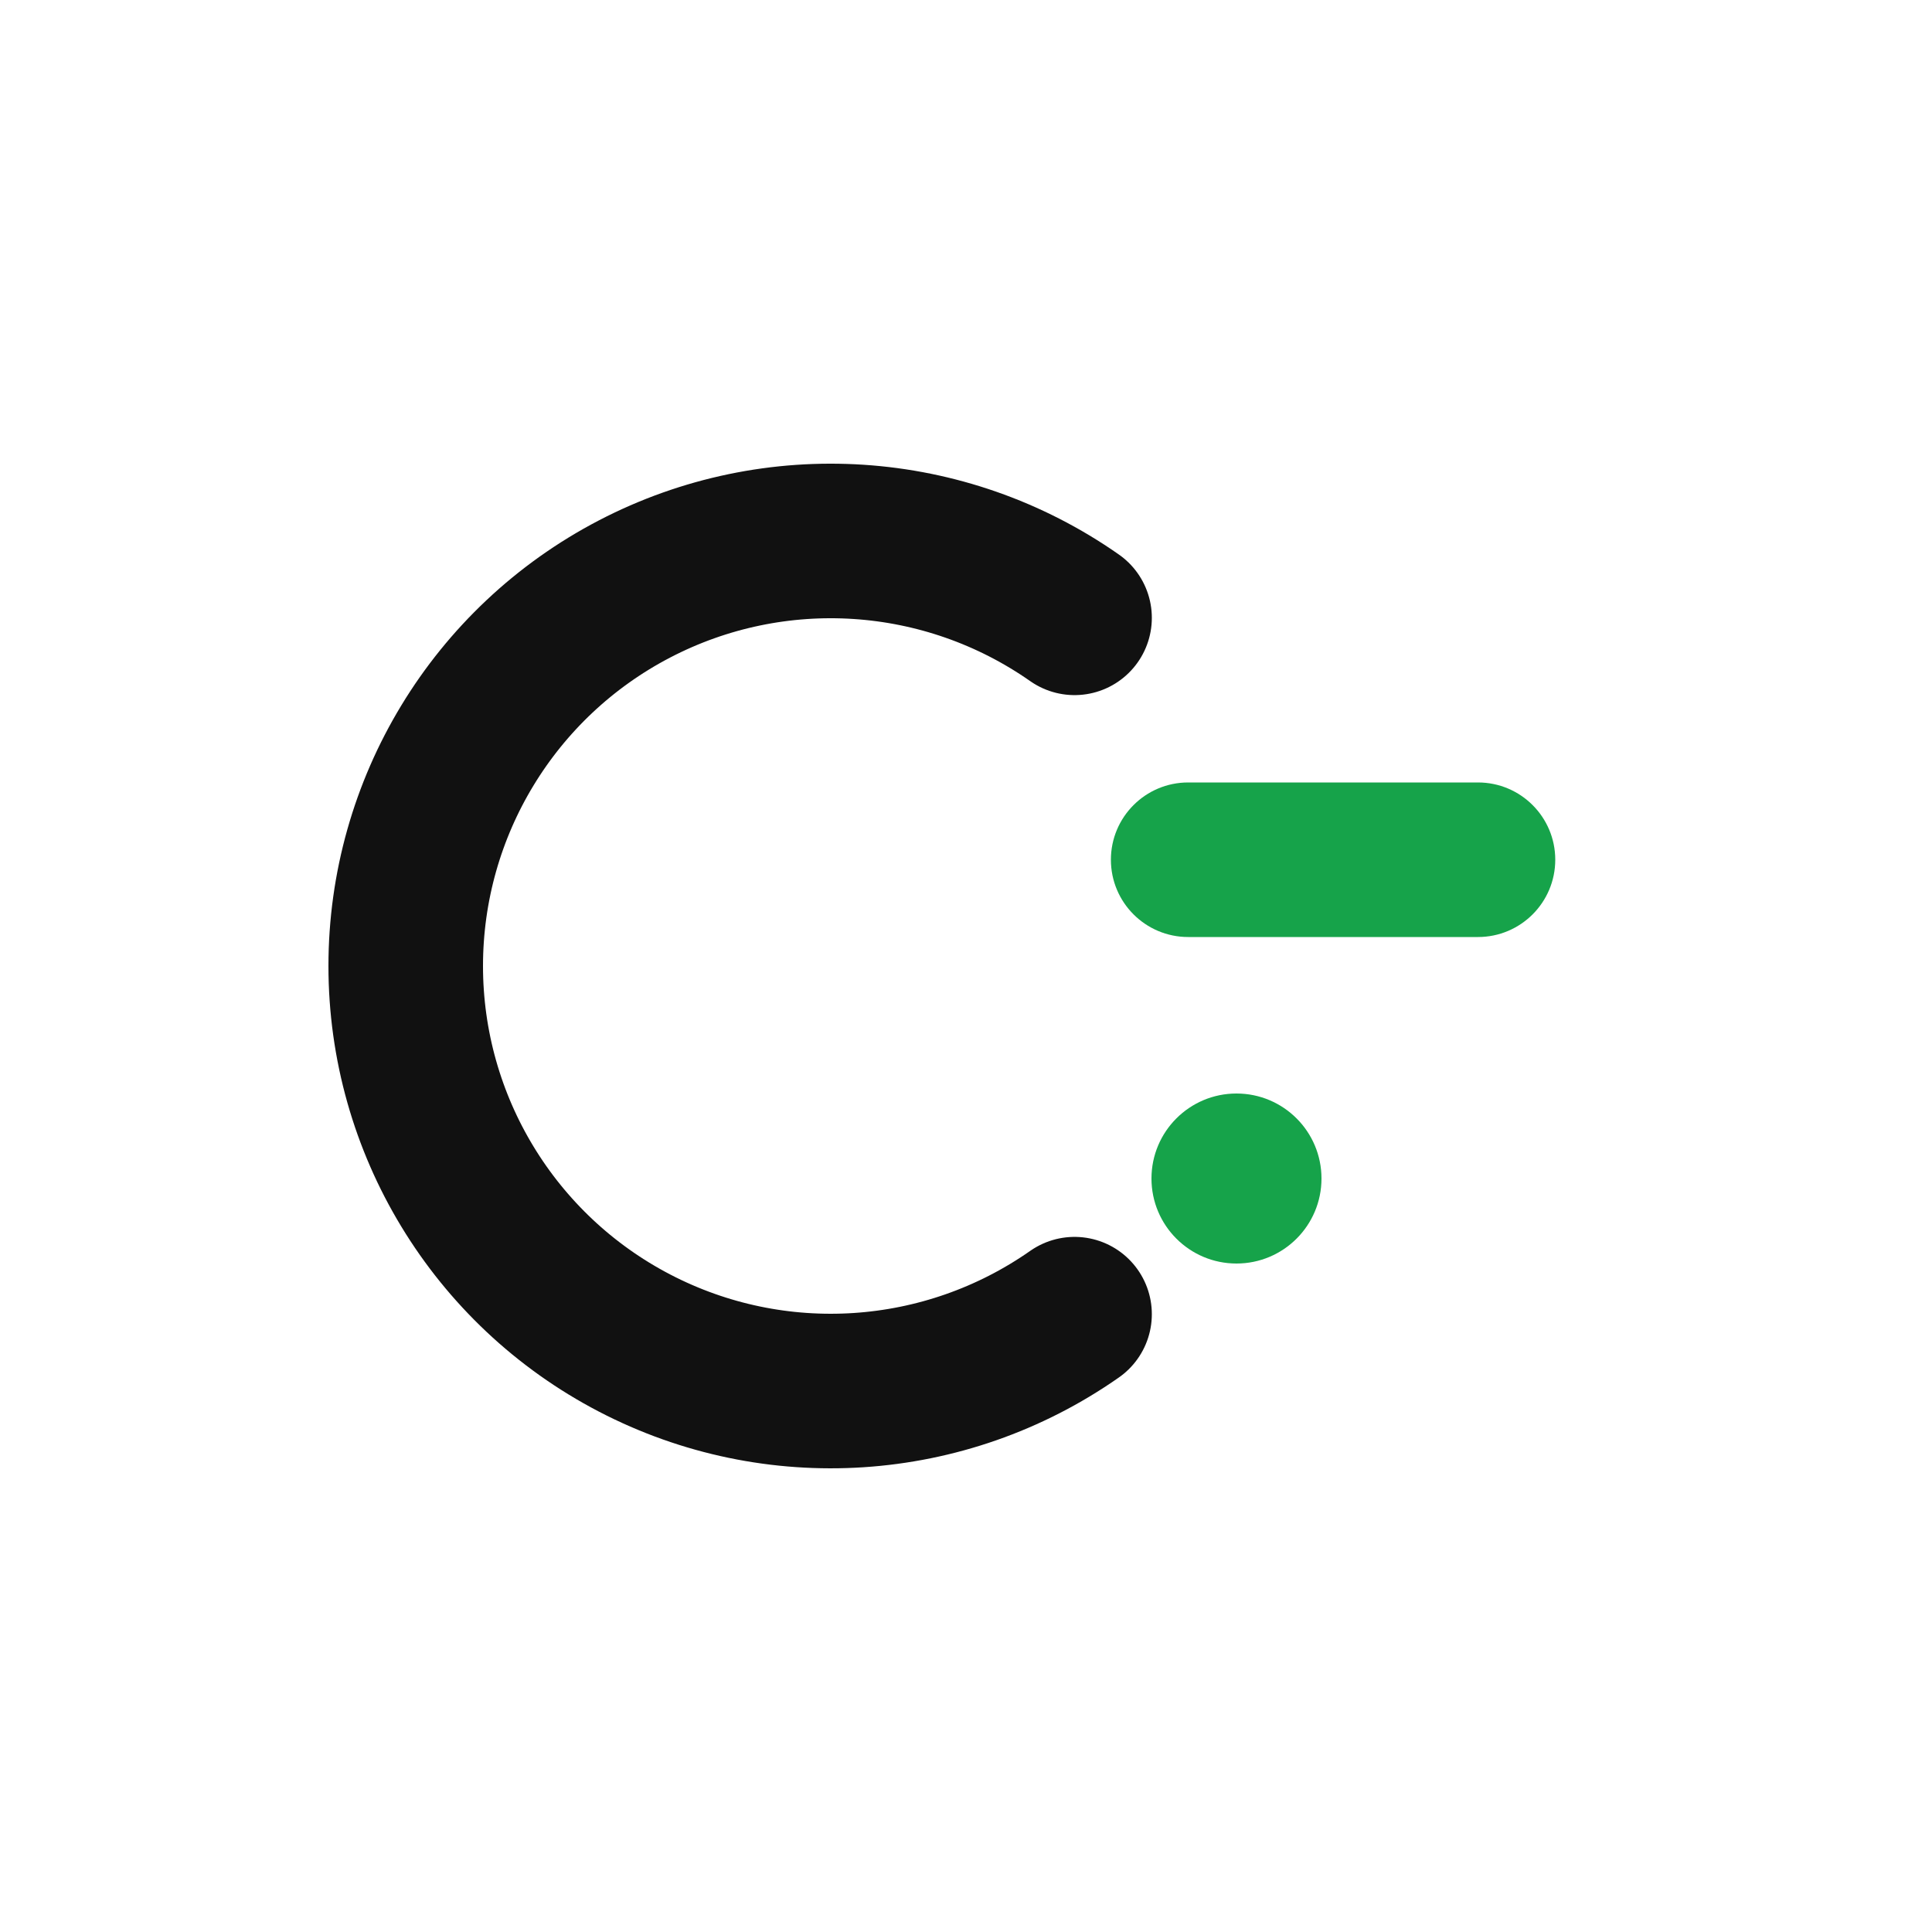
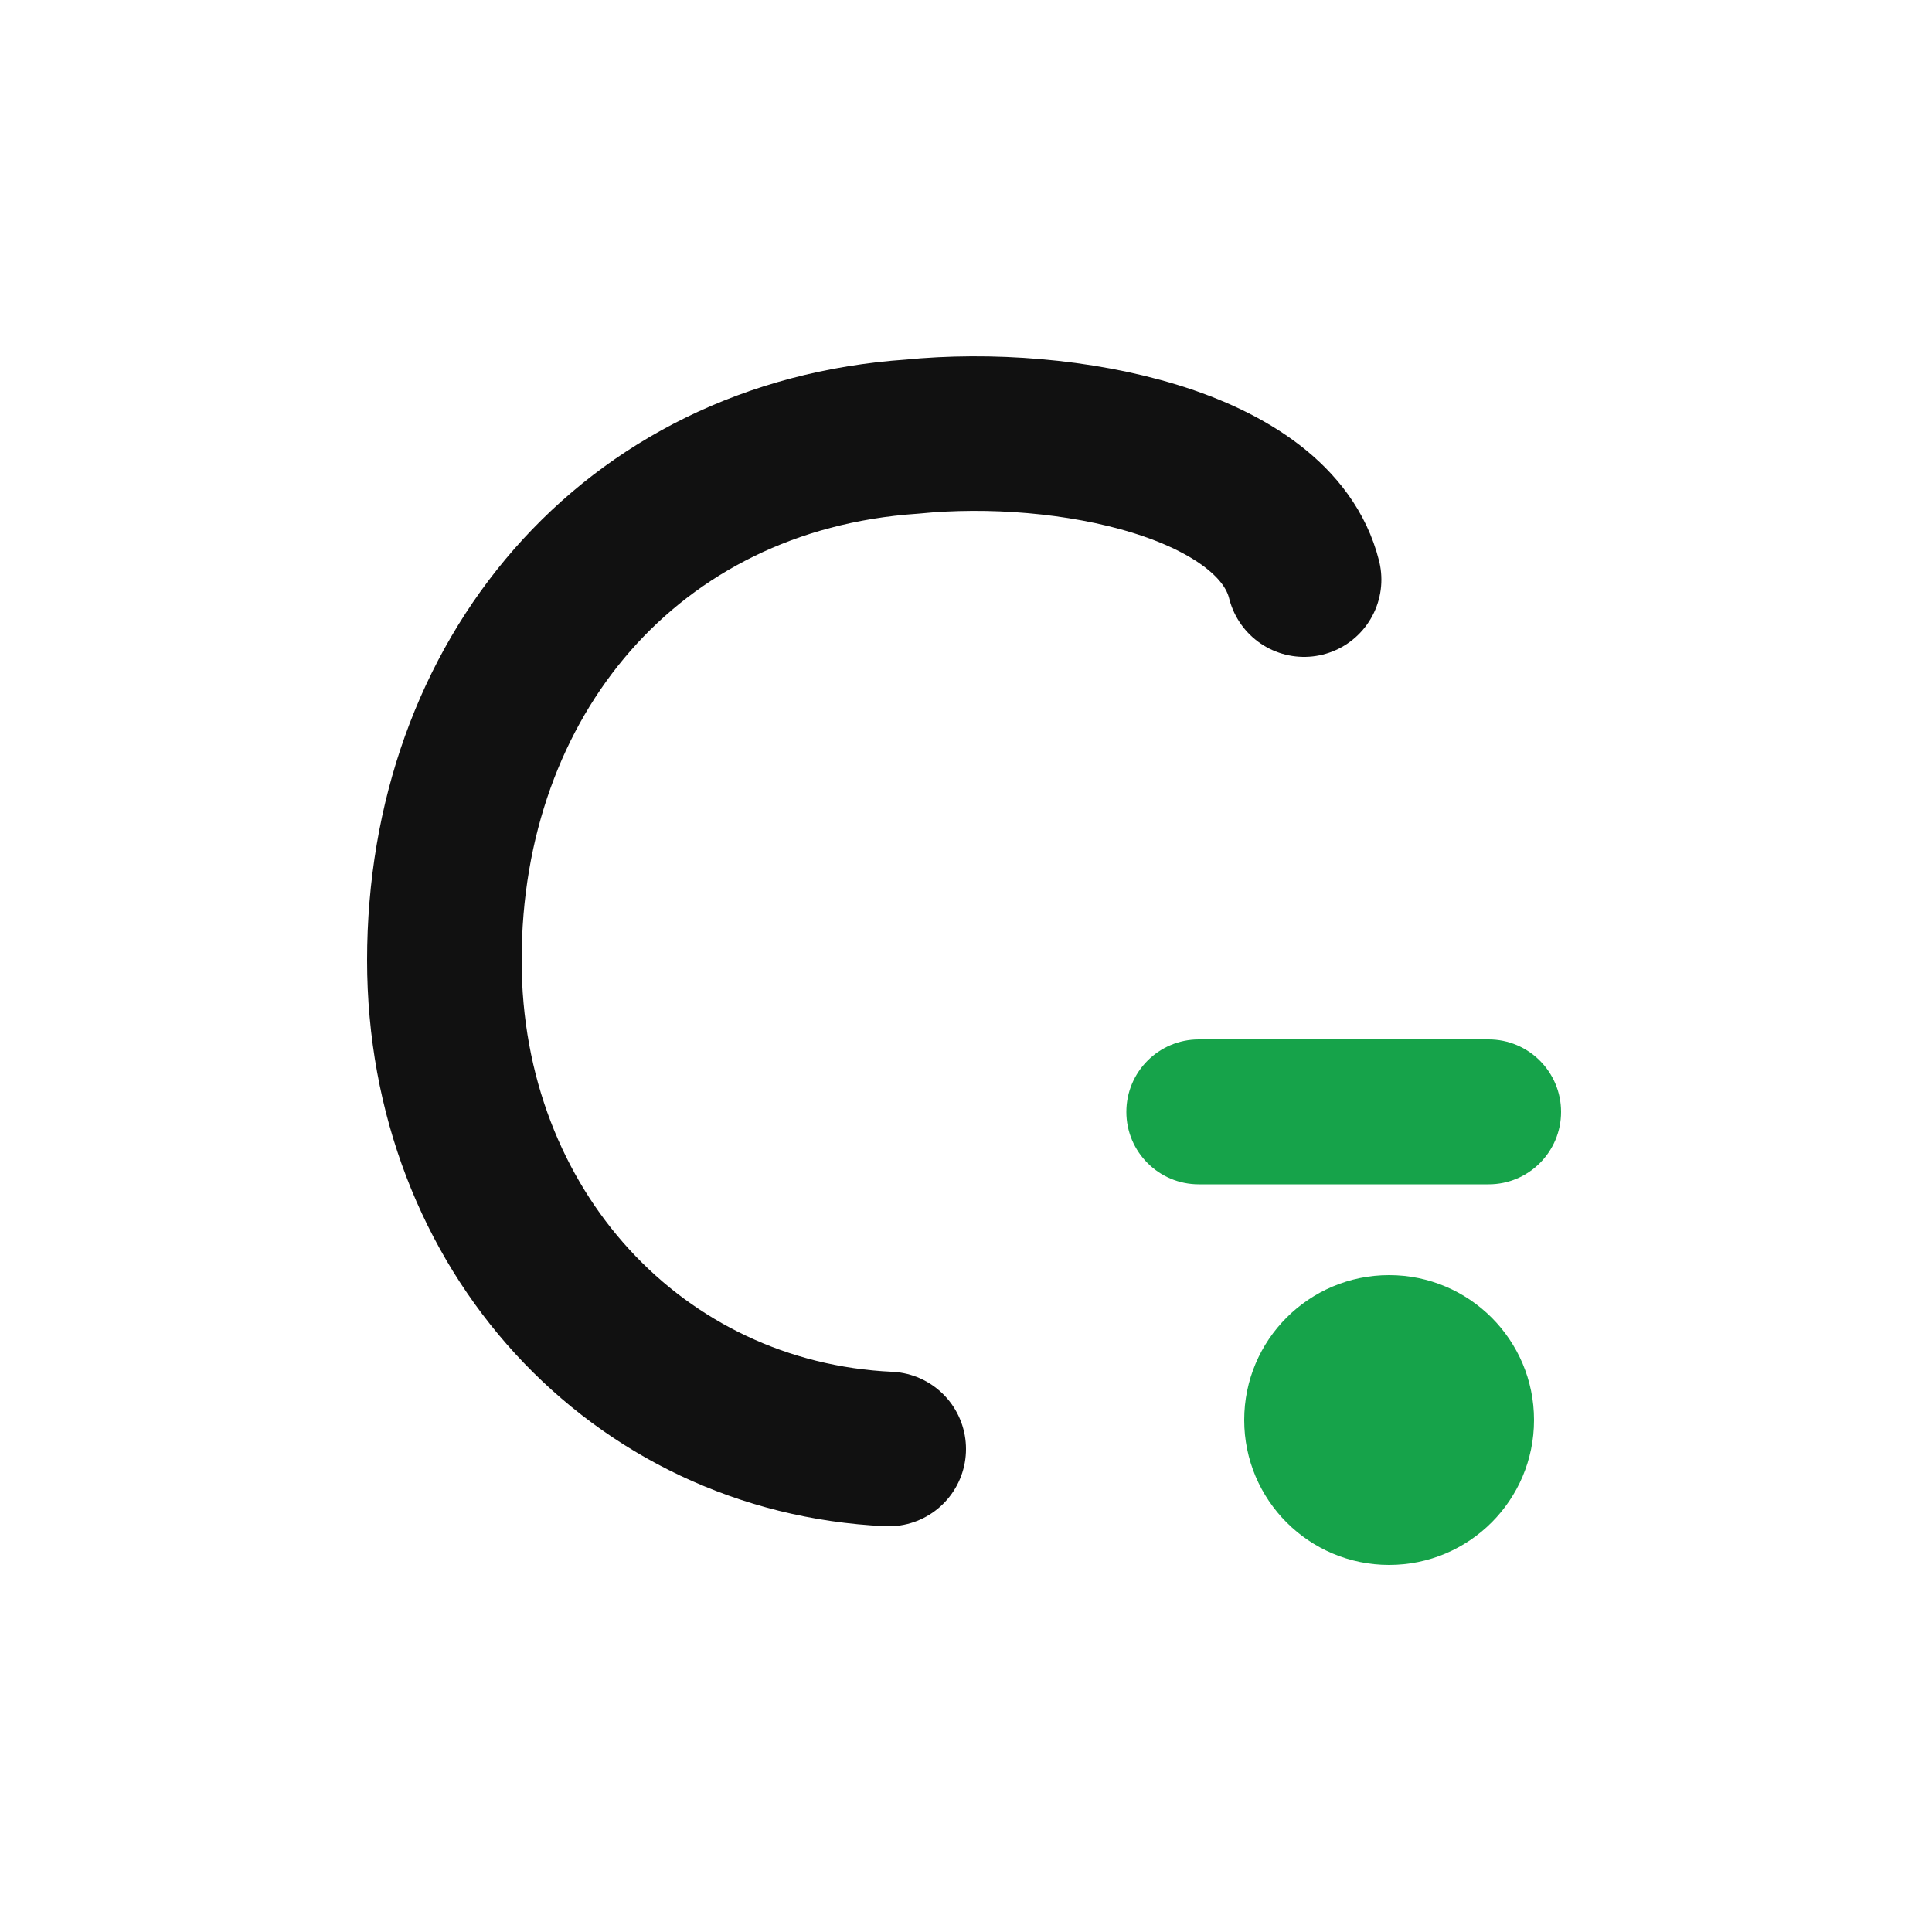
<svg xmlns="http://www.w3.org/2000/svg" width="1000" height="1000" viewBox="0 0 1000 1000" role="img" aria-labelledby="title desc" shape-rendering="geometricPrecision">
-   <path id="open-arc" d="M556.187 680.213 C488.985 727.269 401.184 733.023 328.415 695.142 C255.647 657.261 210 582.038 210 500 C210 417.962 255.647 342.739 328.415 304.858 C401.184 266.977 488.985 272.731 556.187 319.787" fill="none" stroke="#111111" stroke-width="80" stroke-linecap="round" />
-   <rect id="status-bar" x="575" y="405" width="230" height="80" rx="40" fill="#16A34A" />
-   <circle id="readiness-dot" cx="640" cy="610" r="44" fill="#16A34A" />
+   <path id="open-arc" d="M675 300 C660 240 552 218 472 226 C326 236 230 351 230 497 C230 637 330 744 460 750" fill="none" stroke="#111111" stroke-width="80" stroke-linecap="round" />
+   <rect id="status-bar" x="583" y="538" width="225" height="75" rx="37.5" fill="#16A34A" />
+   <circle id="readiness-dot" cx="719" cy="735" r="75" fill="#16A34A" />
</svg>
